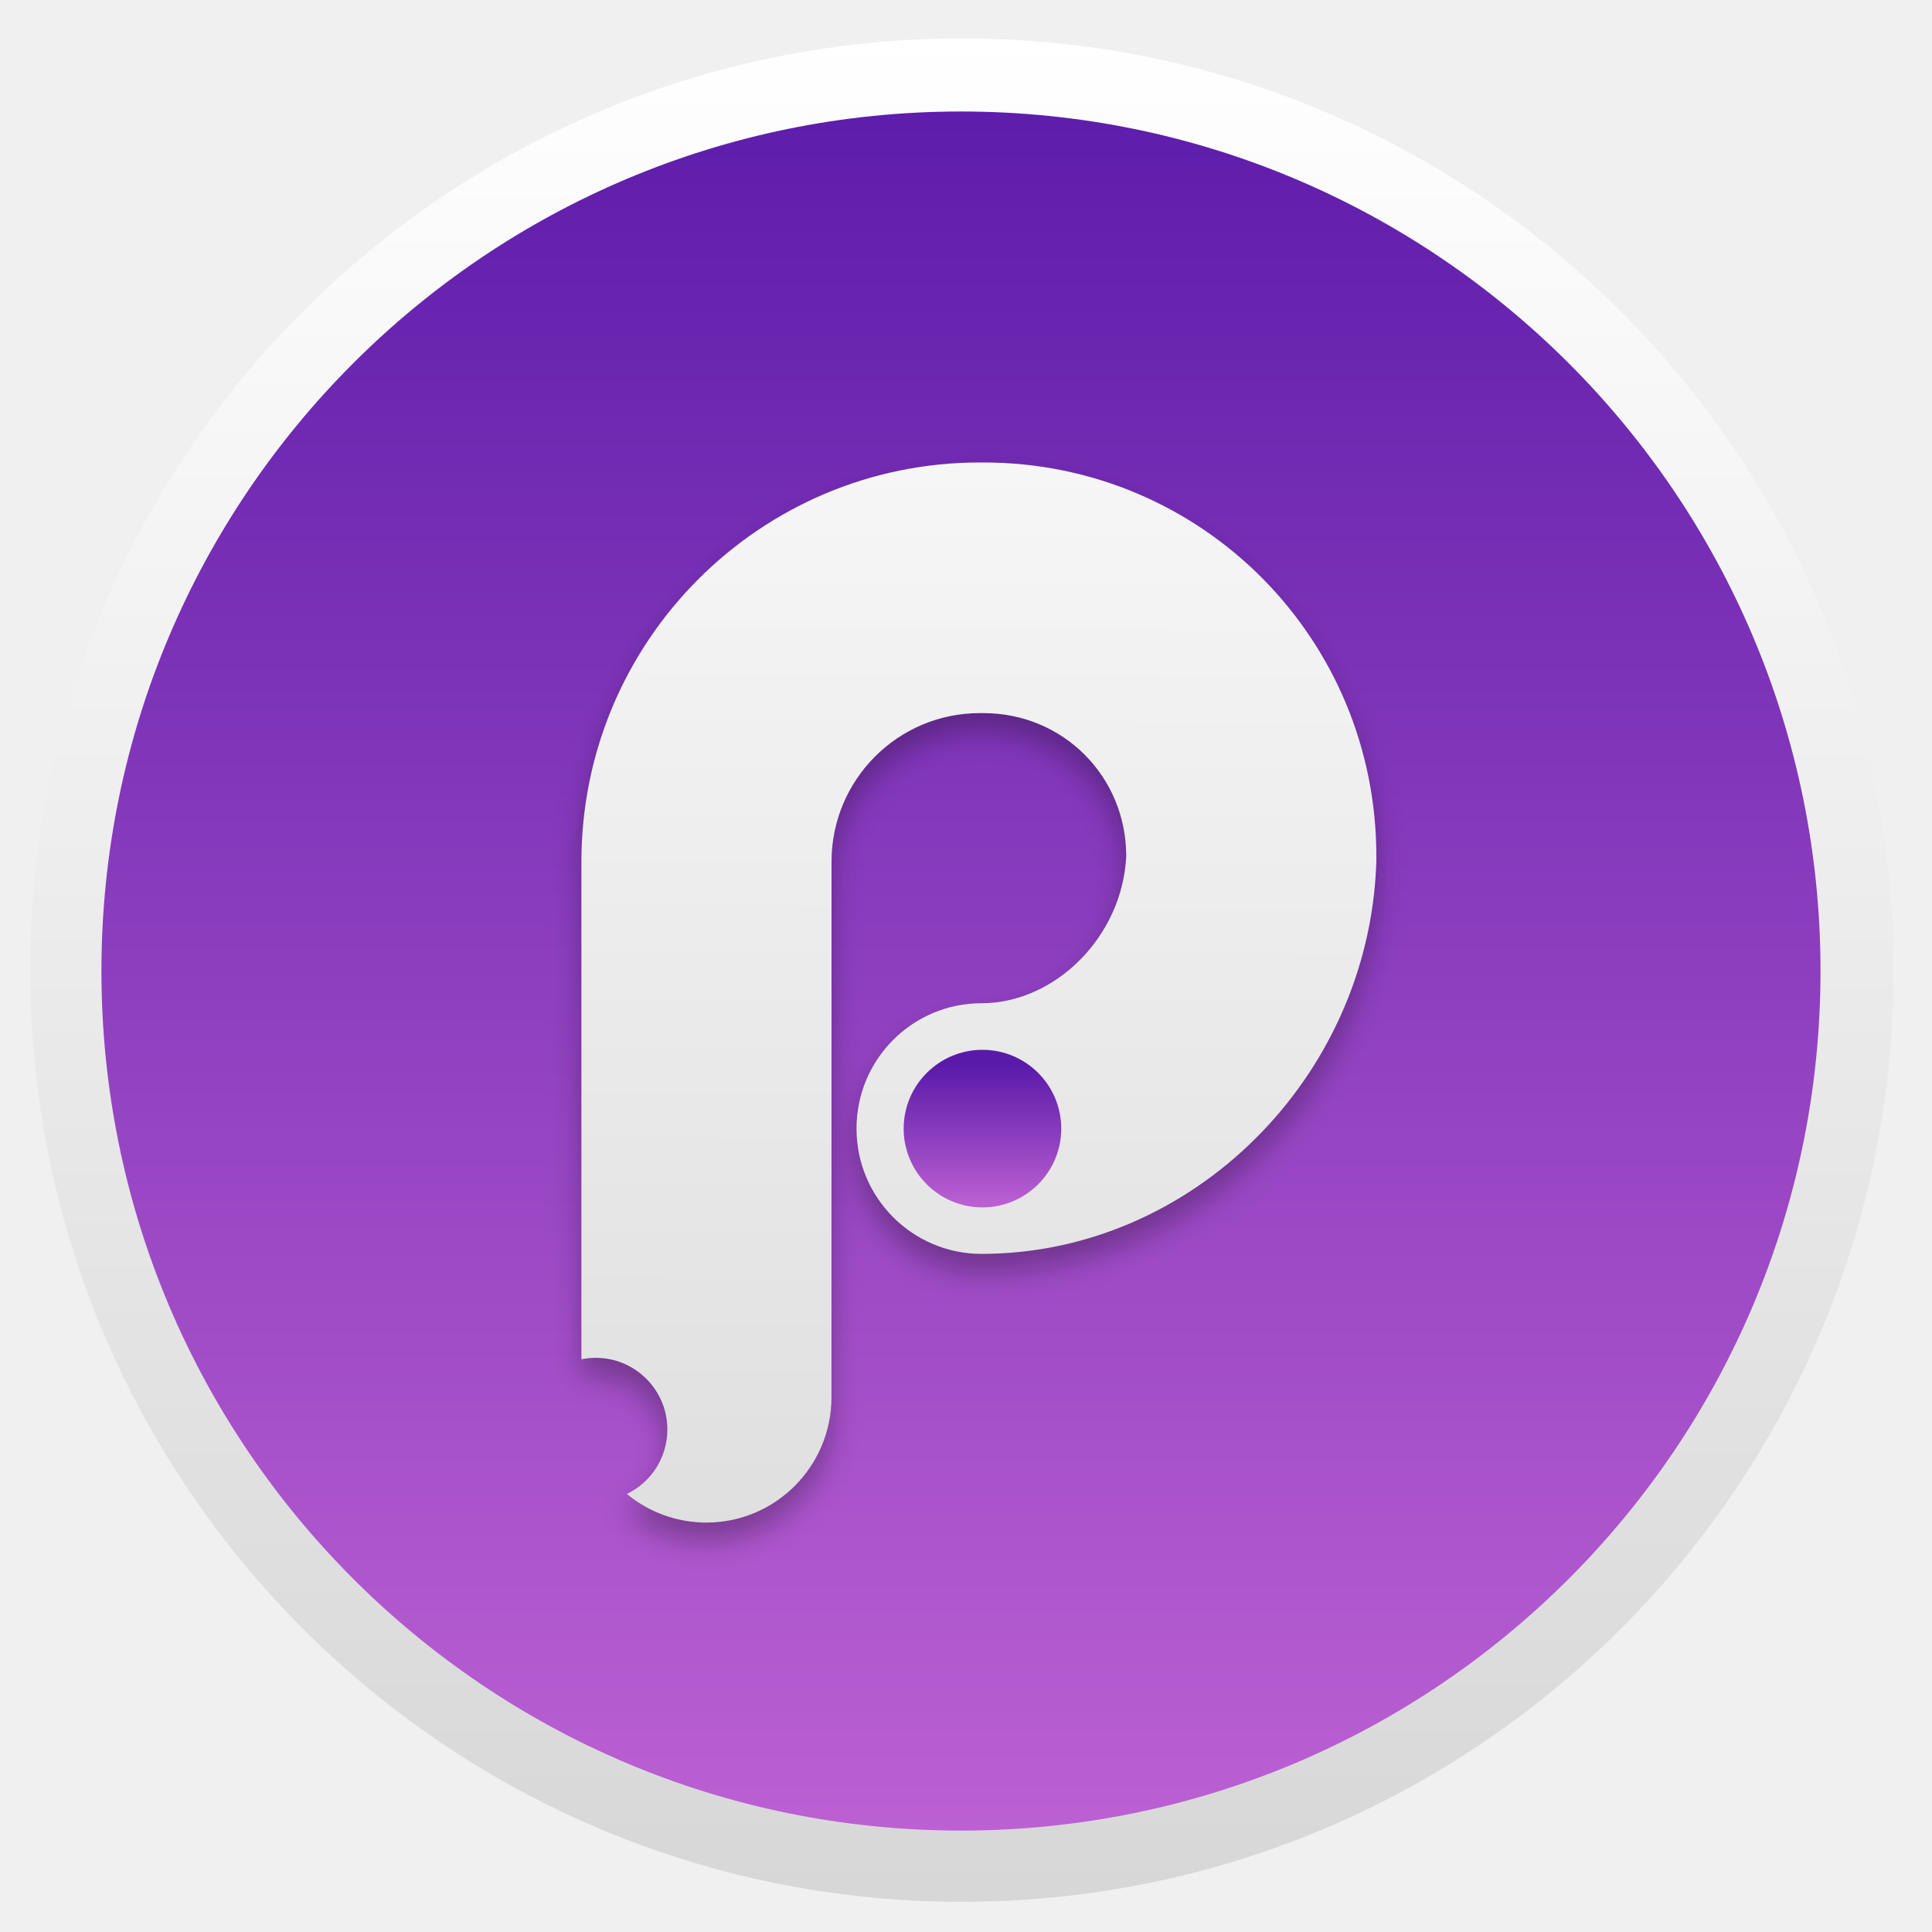
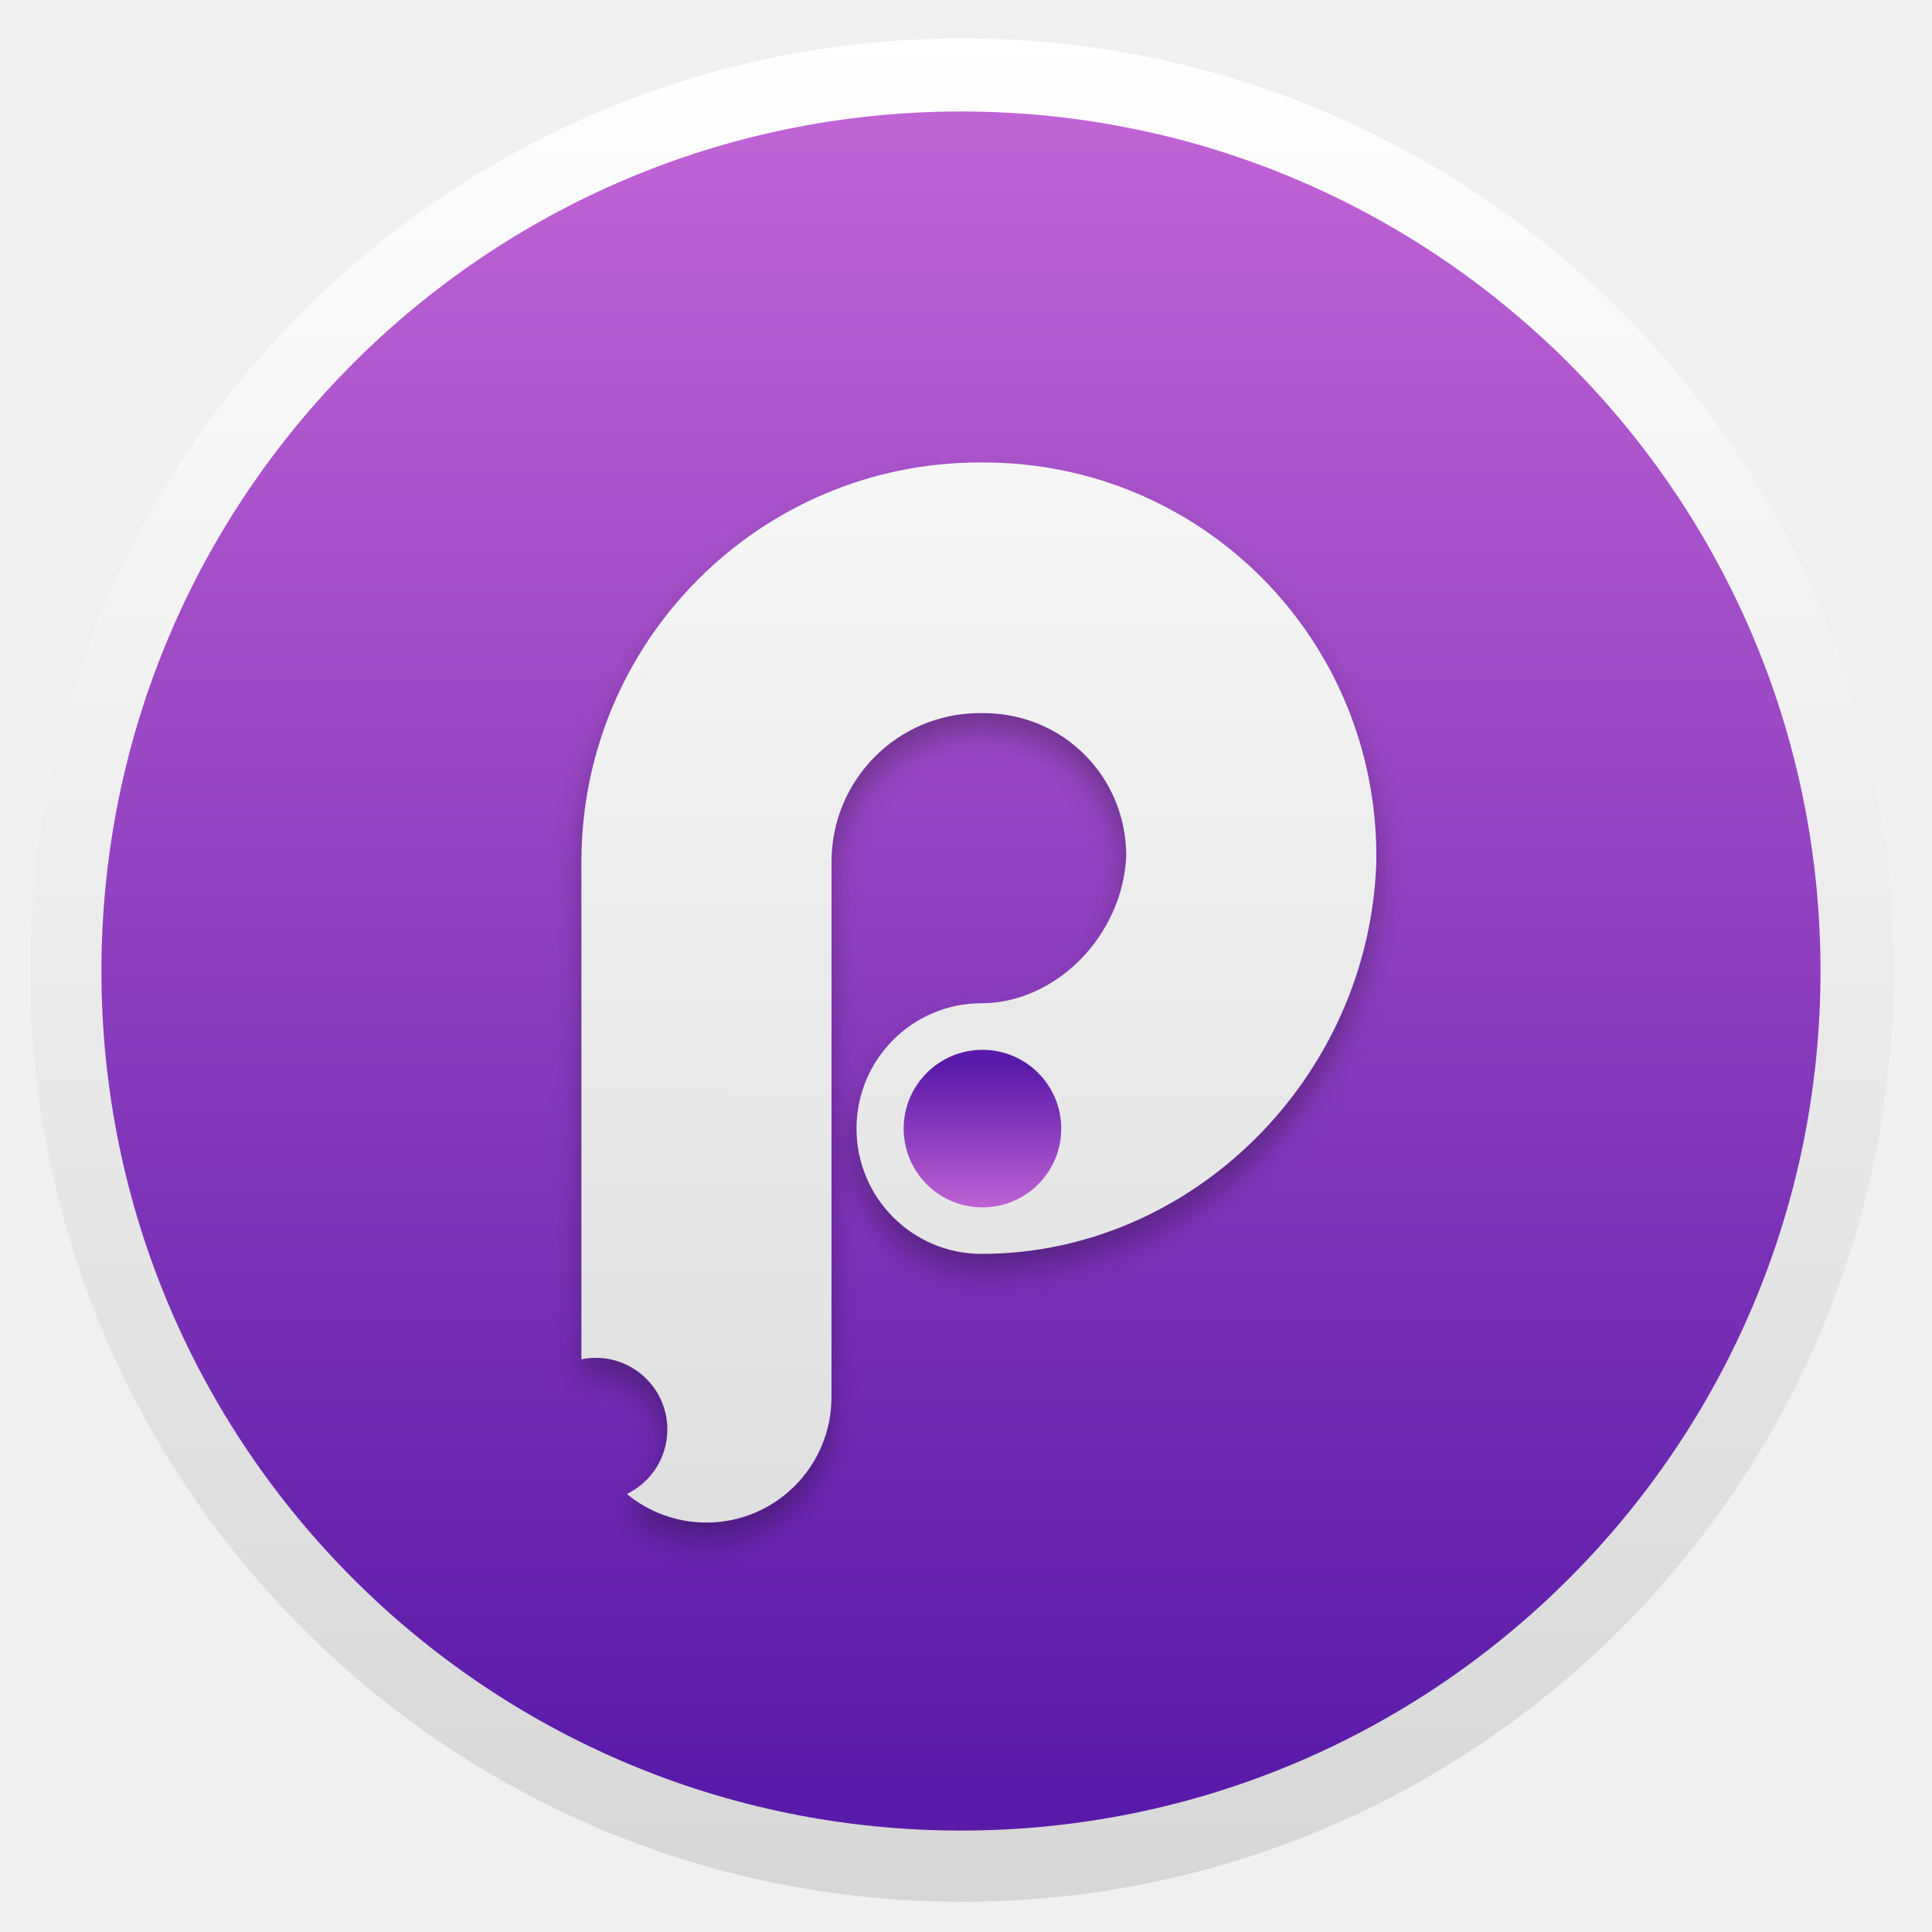
<svg xmlns="http://www.w3.org/2000/svg" xmlns:xlink="http://www.w3.org/1999/xlink" width="128" height="128" id="svg2" version="1.1">
  <defs id="defs4">
    <linearGradient id="linearGradient5263">
      <stop style="stop-color:#336699;stop-opacity:1" offset="0" id="stop4196" />
      <stop style="stop-color:#25507b;stop-opacity:1" offset="1" id="stop4198" />
    </linearGradient>
    <linearGradient id="linearGradient4200">
      <stop id="stop5265" offset="0" style="stop-color:#336699;stop-opacity:1" />
      <stop id="stop5267" offset="1" style="stop-color:#25507b;stop-opacity:1" />
    </linearGradient>
    <linearGradient id="linearGradient5129">
      <stop id="stop5131" offset="0" style="stop-color:#dee2ff;stop-opacity:1" />
      <stop id="stop5133" offset="1" style="stop-color:#7294dd;stop-opacity:1" />
    </linearGradient>
    <linearGradient id="linearGradient4428">
      <stop id="stop4430" offset="0" style="stop-color:#f37b21;stop-opacity:1" />
      <stop style="stop-color:#d35c03;stop-opacity:1;" offset="0.9" id="stop4434" />
      <stop id="stop4432" offset="1" style="stop-color:#b24d00;stop-opacity:1" />
    </linearGradient>
    <linearGradient id="linearGradient4829">
      <stop style="stop-color:#ffffff;stop-opacity:1" offset="0" id="stop4831" />
      <stop style="stop-color:#d7d7d7;stop-opacity:1" offset="1" id="stop4833" />
    </linearGradient>
    <clipPath clipPathUnits="userSpaceOnUse" id="clipPath4282">
      <rect style="color:#000000;display:inline;overflow:visible;visibility:visible;fill:#4d4d4d;fill-opacity:1;fill-rule:nonzero;stroke:none;stroke-width:9.134;marker:none;enable-background:accumulate" id="rect4284" width="246.875" height="234.375" x="462.5" y="1646.112" ry="17" rx="17" />
    </clipPath>
    <linearGradient xlink:href="#linearGradient4829" id="linearGradient4835" x1="102.298" y1="-0.427" x2="102.298" y2="199.165" gradientUnits="userSpaceOnUse" gradientTransform="matrix(5.1,0,0,5.1,2,30.36219)" />
    <linearGradient xlink:href="#linearGradient5423" id="linearGradient5429" x1="408.662" y1="44.604" x2="408.662" y2="562.05" gradientUnits="userSpaceOnUse" />
    <linearGradient id="linearGradient5423">
      <stop style="stop-color:#333333;stop-opacity:1;" offset="0" id="stop5425" />
      <stop style="stop-color:#2f4065;stop-opacity:1;" offset="1" id="stop5427" />
    </linearGradient>
    <linearGradient xlink:href="#linearGradient4200" id="linearGradient6197" gradientUnits="userSpaceOnUse" x1="99.036" y1="-0.505" x2="99.036" y2="199.84" gradientTransform="matrix(4.617139,0,0,4.617139,45.79592,78.15808)" />
    <clipPath clipPathUnits="userSpaceOnUse" id="clipPath6245">
      <rect style="color:#000000;display:inline;overflow:visible;visibility:visible;opacity:0.85;fill:#ffffff;fill-opacity:1;fill-rule:nonzero;stroke:none;stroke-width:1.5;marker:none;enable-background:accumulate" id="rect6247" width="300" height="259.375" x="-901.562" y="792.987" rx="16.469" ry="16.469" />
    </clipPath>
    <linearGradient xlink:href="#linearGradient4829" id="linearGradient6392" x1="106.62" y1="868.991" x2="106.62" y2="1041.384" gradientUnits="userSpaceOnUse" />
    <linearGradient xlink:href="#linearGradient4829" id="linearGradient6523" x1="142.687" y1="731.522" x2="142.687" y2="1204.222" gradientUnits="userSpaceOnUse" />
    <linearGradient xlink:href="#linearGradient4829" id="linearGradient4515" x1="100.614" y1="852.362" x2="100.614" y2="1052.362" gradientUnits="userSpaceOnUse" />
    <linearGradient xlink:href="#linearGradient4829" id="linearGradient4544" x1="42.217" y1="62.832" x2="105.621" y2="62.832" gradientUnits="userSpaceOnUse" />
    <linearGradient xlink:href="#linearGradient4829-4" id="linearGradient4544-4" x1="42.217" y1="62.832" x2="105.621" y2="62.832" gradientUnits="userSpaceOnUse" />
    <linearGradient id="linearGradient4829-4">
      <stop style="stop-color:#ffffff;stop-opacity:1" offset="0" id="stop4831-5" />
      <stop style="stop-color:#d7d7d7;stop-opacity:1" offset="1" id="stop4833-8" />
    </linearGradient>
    <linearGradient gradientTransform="rotate(180,100.6997,526.374)" y2="62.832" x2="105.621" y1="62.832" x1="42.217" gradientUnits="userSpaceOnUse" id="linearGradient4561" xlink:href="#linearGradient4829-4" />
    <linearGradient xlink:href="#linearGradient4829" id="linearGradient4588" x1="64.375" y1="101.325" x2="142.632" y2="101.325" gradientUnits="userSpaceOnUse" />
    <linearGradient xlink:href="#linearGradient4829" id="linearGradient4595" x1="106.219" y1="852.362" x2="106.219" y2="1052.362" gradientUnits="userSpaceOnUse" />
    <clipPath id="clipPath-450489115">
      <g transform="translate(0,-1004.362)" id="g17">
        <path style="fill:#1890d0" d="m -24,13 c 0,1.105 -0.672,2 -1.5,2 -0.828,0 -1.5,-0.895 -1.5,-2 0,-1.105 0.672,-2 1.5,-2 0.828,0 1.5,0.895 1.5,2 z" transform="matrix(15.33333,0,0,11.5,415,878.8622)" id="path19" />
      </g>
    </clipPath>
    <linearGradient id="grd2" gradientUnits="userSpaceOnUse" x1="400" y1="136.133" x2="398.844" y2="463.071" spreadMethod="pad">
      <stop offset="0" stop-color="#ffffff" id="stop8" style="stop-color:#bf62d5;stop-opacity:1" />
      <stop offset="1" stop-color="#f2f2f2" id="stop10" style="stop-color:#5c1caa;stop-opacity:1" />
    </linearGradient>
    <linearGradient id="grd3" gradientUnits="userSpaceOnUse" x1="403.125" y1="211.25" x2="403.125" y2="396.25">
      <stop id="stop15" stop-color="#5a1aa9" offset="0" />
      <stop id="stop13" stop-color="#c063d5" offset="1" />
    </linearGradient>
    <filter style="color-interpolation-filters:sRGB" id="filter904" x="-0.042" width="1.084" y="-0.031" height="1.063">
      <feGaussianBlur stdDeviation="2.428" id="feGaussianBlur906" />
    </filter>
    <linearGradient xlink:href="#linearGradient4829-4" id="linearGradient912" gradientUnits="userSpaceOnUse" x1="403.703" y1="139.024" x2="402.71" y2="463.071" />
    <linearGradient xlink:href="#grd3" id="linearGradient922" x1="402.71" y1="316.419" x2="402.71" y2="341.923" gradientUnits="userSpaceOnUse" />
-     <linearGradient xlink:href="#grd3" id="linearGradient1021" x1="396.334" y1="137.885" x2="396.334" y2="463.071" gradientUnits="userSpaceOnUse" />
+     <linearGradient xlink:href="#grd3" id="linearGradient1021" x1="390.341" y1="441.361" x2="390.341" y2="151.616" gradientUnits="userSpaceOnUse" />
  </defs>
  <g id="layer1" transform="translate(0,-924.3622)">
    <g id="principle_icon" transform="matrix(3.136667,0,0,3.136667,-743.1667,-400.1378)">
      <g id="g1438" transform="matrix(0.121034,0,0,0.121034,208.8128,406.4634)">
        <circle r="510" cy="540.362" cx="512" id="path4188" style="color:#000000;display:inline;overflow:visible;visibility:visible;fill:url(#linearGradient4835);fill-opacity:1;fill-rule:nonzero;stroke:none;stroke-width:46.585;marker:none;enable-background:accumulate" transform="matrix(0.3188098,0,0,0.3188098,236.9288,127.5679)" />
        <circle r="461.714" cy="539.872" cx="507.51" id="path4188-6" style="color:#000000;display:inline;overflow:visible;visibility:visible;fill:url(#linearGradient6197);fill-opacity:1;fill-rule:nonzero;stroke:none;stroke-width:46.585;marker:none;enable-background:accumulate" transform="matrix(0.3188098,0,0,0.3188098,236.9288,127.5679)" />
        <path style="fill:url(#linearGradient1021);fill-opacity:1" d="m 400,450 c 82.84,0 150,-67.16 150,-150 0,-82.84 -67.16,-150 -150,-150 -82.84,0 -150,67.16 -150,150 0,82.84 67.16,150 150,150 z" class="shp1" id="Oval 1" />
        <path id="path890" class="shp2" d="m 377.4,377.558 c 0,12.08 -9.77,21.88 -21.82,21.88 -5.27,0 -10.11,-1.87 -13.88,-4.99 4.18,-2.02 7.06,-6.3 7.06,-11.26 0,-6.9 -5.6,-12.5 -12.5,-12.5 -0.86,0 -1.69,0.09 -2.5,0.25 v -86.82 c 0,-38.48 31.13,-69.68 69.52,-69.68 h 0.63 c 38.16,0 68.68,30.8 68.58,68.88 0,0.2 0,0.41 0,0.61 -0.01,0.21 -0.01,0.41 -0.02,0.61 -1.39,37.4 -32.25,68.01 -68.88,68.01 -12.05,0 -21.82,-9.79 -21.82,-21.87 0,-12.08 9.77,-21.87 21.82,-21.87 12.85,0 24.64,-11.67 25.25,-25.75 -0.05,-13.86 -11.02,-24.88 -24.93,-24.88 h -0.63 c -14.29,0 -25.87,11.61 -25.87,25.93 z m 51.44,-93.88 0.02,-1.23 c 0,0.2 -0.01,0.41 -0.02,0.61 0,0.2 0,0.41 -0.01,0.61 z m 43.66,-0.36 -0.02,1.23 c 0,-0.21 0.01,-0.41 0.01,-0.61 0.01,-0.2 0.01,-0.41 0.01,-0.61 z" style="opacity:0.3;fill:#0b030d;fill-opacity:1;filter:url(#filter904)" />
        <path style="fill:url(#linearGradient912);fill-opacity:1" d="m 377.4,374.37 c 0,12.08 -9.77,21.88 -21.82,21.88 -5.27,0 -10.11,-1.87 -13.88,-4.99 4.18,-2.02 7.06,-6.3 7.06,-11.26 0,-6.9 -5.6,-12.5 -12.5,-12.5 -0.86,0 -1.69,0.09 -2.5,0.25 v -86.82 c 0,-38.48 31.13,-69.68 69.52,-69.68 h 0.63 c 38.16,0 68.68,30.8 68.58,68.88 0,0.2 0,0.41 0,0.61 -0.01,0.21 -0.01,0.41 -0.02,0.61 -1.39,37.4 -32.25,68.01 -68.88,68.01 -12.05,0 -21.82,-9.79 -21.82,-21.87 0,-12.08 9.77,-21.87 21.82,-21.87 12.85,0 24.64,-11.67 25.25,-25.75 -0.05,-13.86 -11.02,-24.88 -24.93,-24.88 h -0.63 c -14.29,0 -25.87,11.61 -25.87,25.93 z m 51.44,-93.88 0.02,-1.23 c 0,0.2 -0.01,0.41 -0.02,0.61 0,0.2 0,0.41 -0.01,0.61 z m 43.66,-0.36 -0.02,1.23 c 0,-0.21 0.01,-0.41 0.01,-0.61 0.01,-0.2 0.01,-0.41 0.01,-0.61 z" class="shp2" id="Combined Shape" />
        <path style="fill:url(#linearGradient922);fill-opacity:1" d="m 403.75,341.25 c 7.59,0 13.75,-6.16 13.75,-13.75 0,-7.59 -6.16,-13.75 -13.75,-13.75 -7.59,0 -13.75,6.16 -13.75,13.75 0,7.59 6.16,13.75 13.75,13.75 z" class="shp3" id="Oval 2 Copy" />
      </g>
    </g>
  </g>
</svg>
